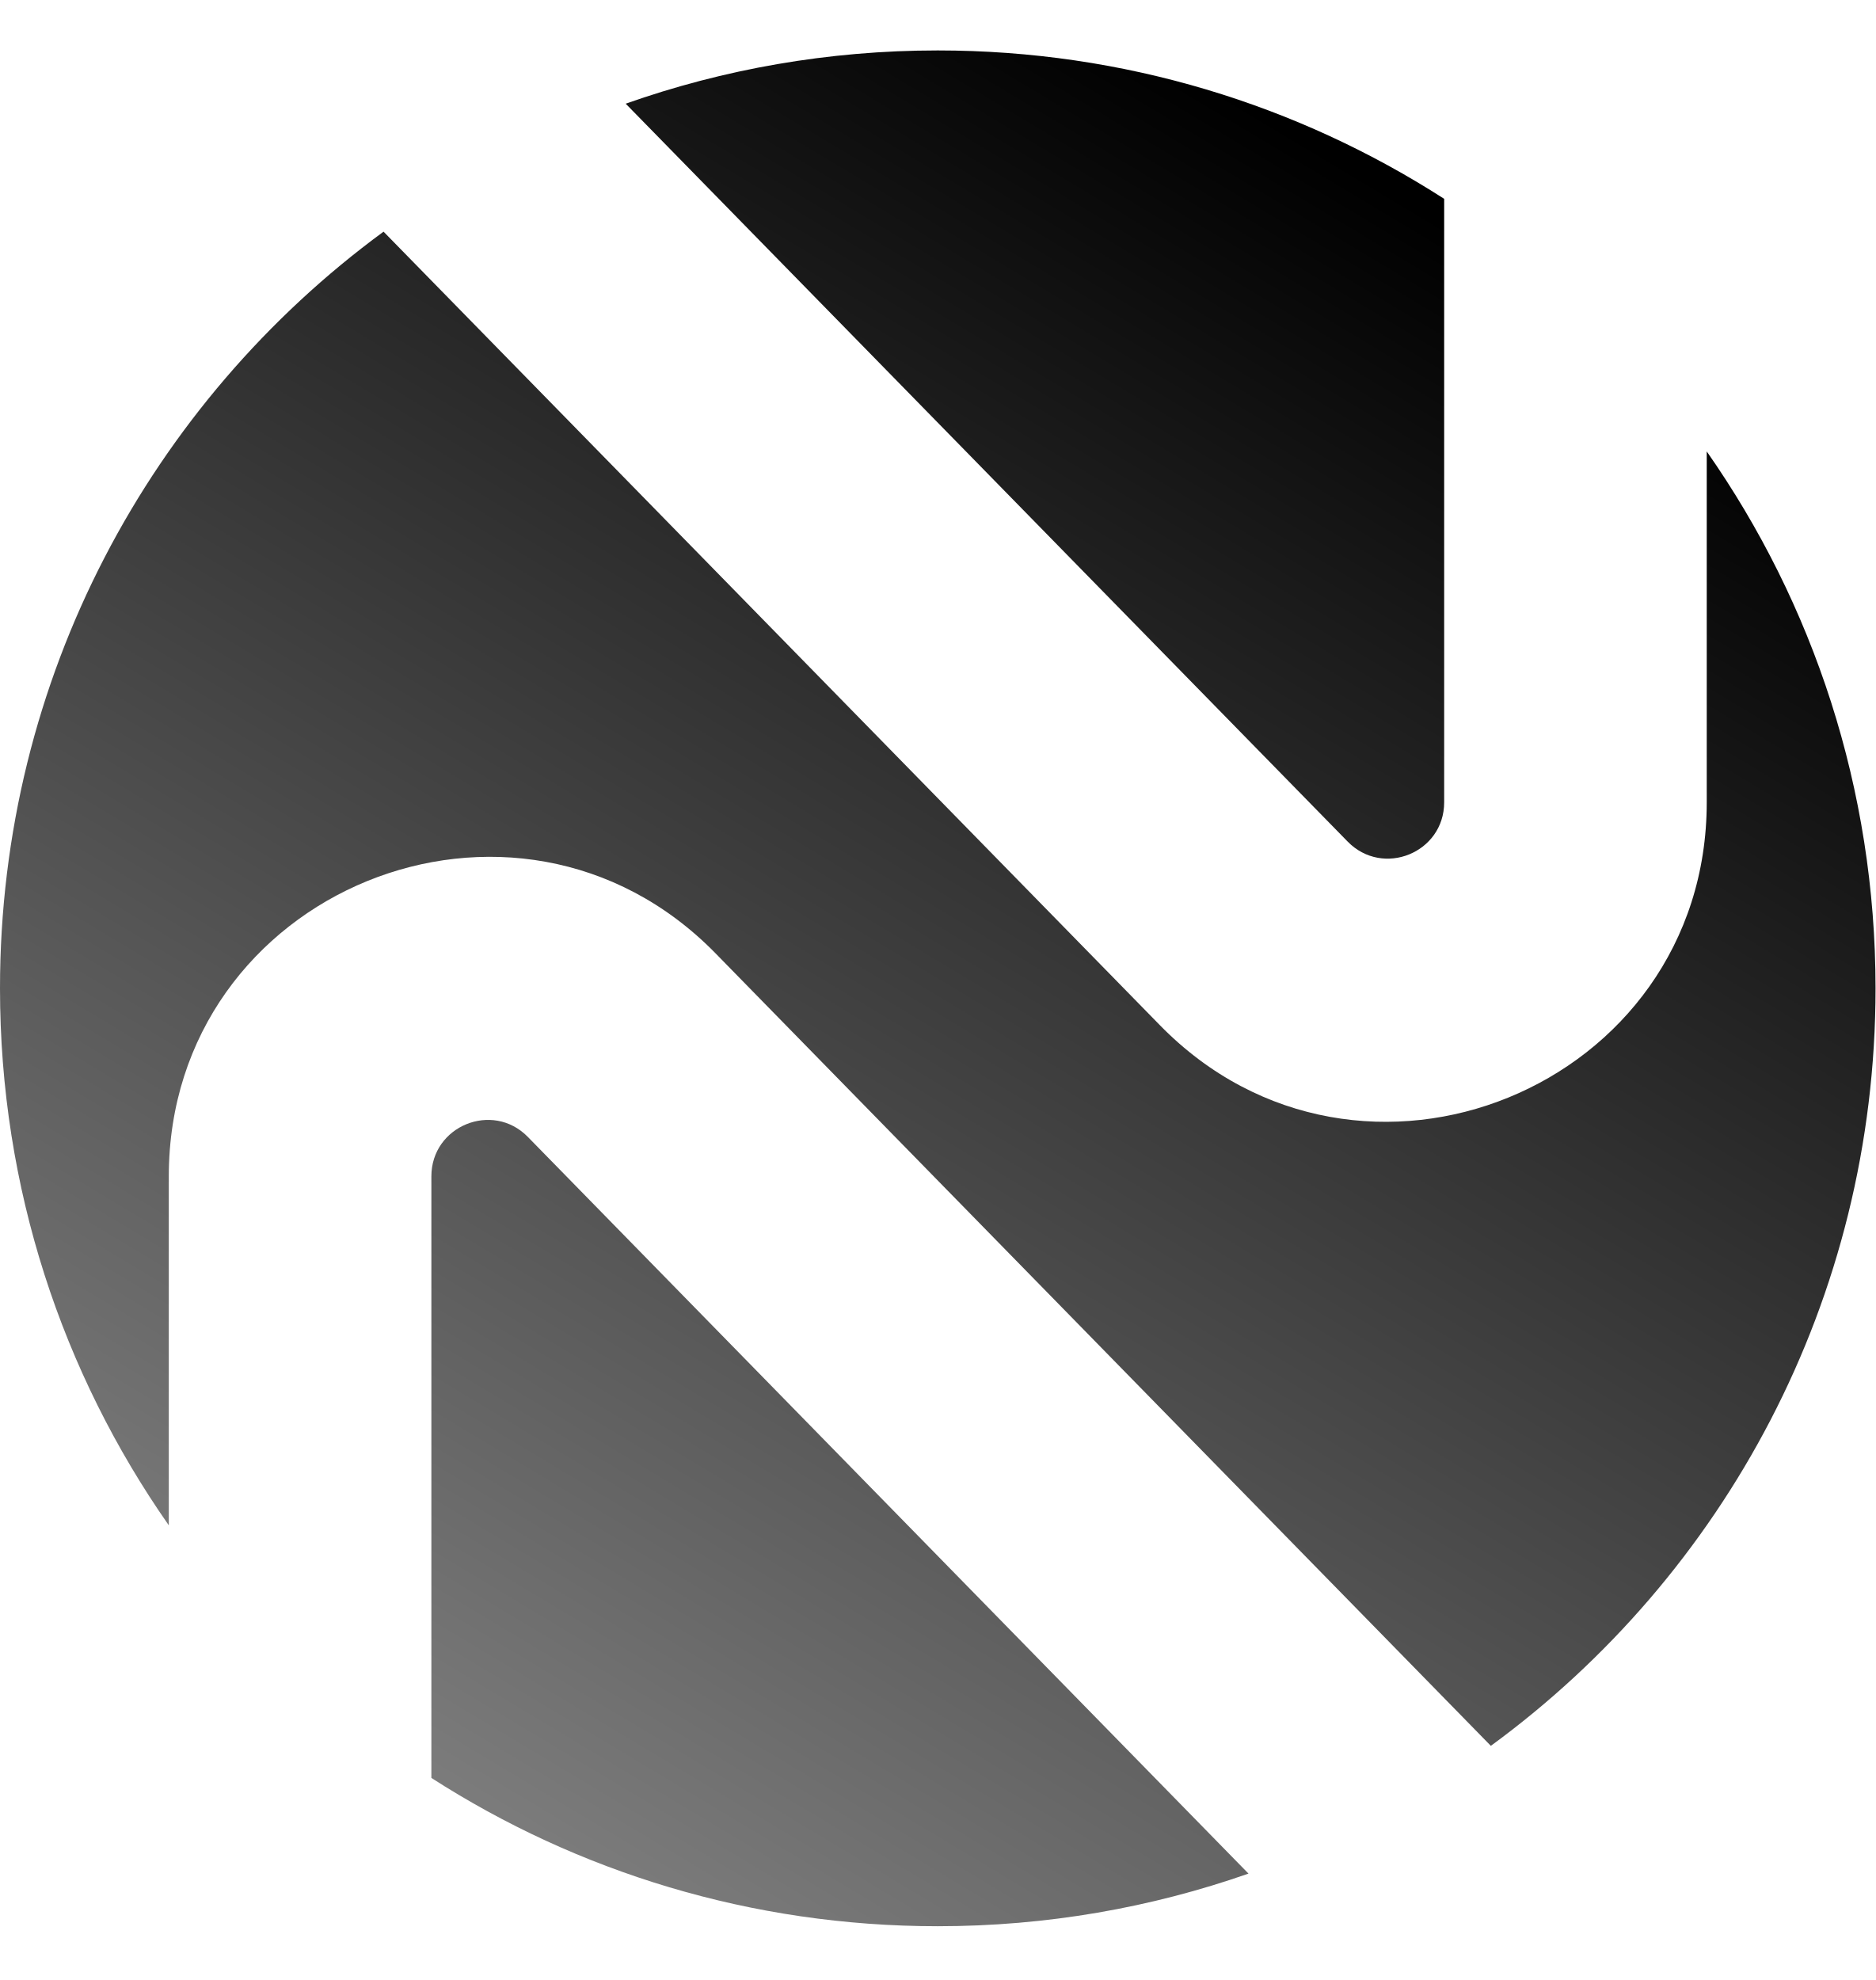
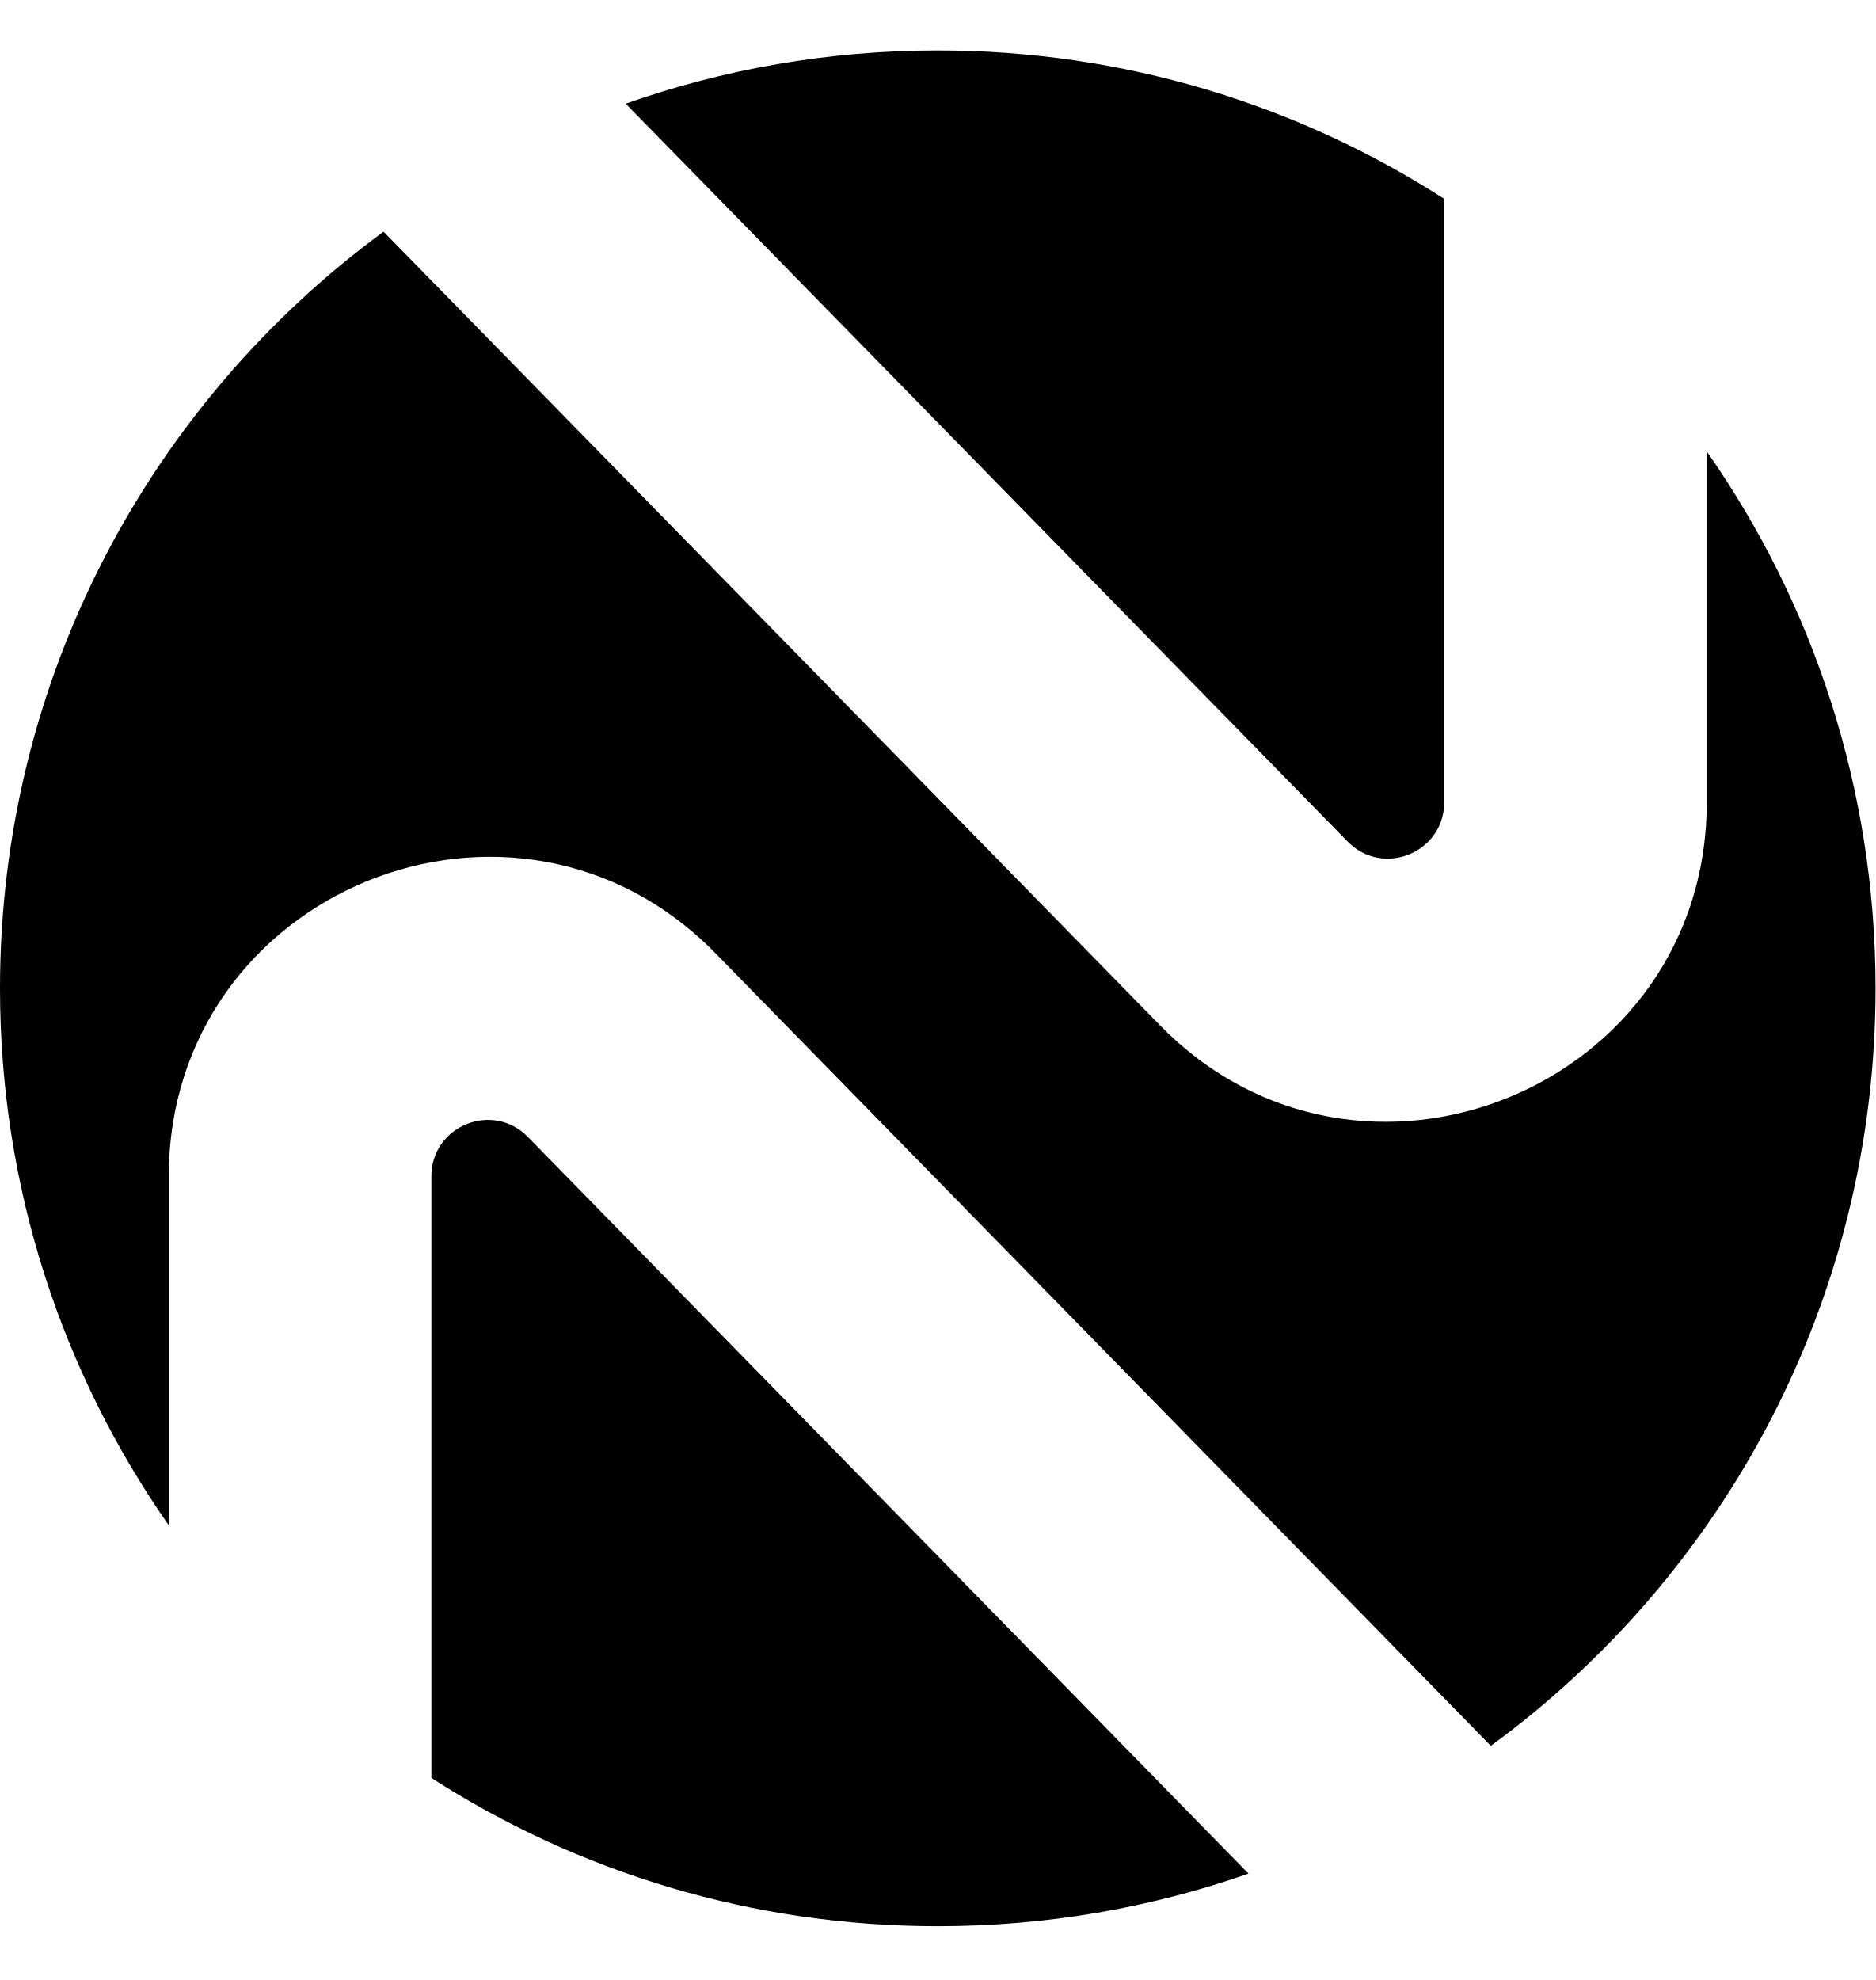
<svg xmlns="http://www.w3.org/2000/svg" width="18" height="19" viewBox="0 0 18 19" fill="none">
-   <path fill-rule="evenodd" clip-rule="evenodd" d="M13.86 7.699C13.86 8.183 13.273 8.422 12.934 8.076L6.005 0.995C6.942 0.664 7.95 0.484 9 0.484C10.79 0.484 12.458 1.007 13.86 1.908V7.699ZM16.38 4.332V7.699C16.38 10.441 13.051 11.799 11.133 9.839L3.681 2.223C1.449 3.861 0 6.503 0 9.484C0 11.401 0.599 13.177 1.62 14.637V11.288C1.62 8.546 4.949 7.188 6.867 9.148L14.308 16.753C16.546 15.116 18 12.47 18 9.484C18 7.568 17.401 5.791 16.38 4.332ZM5.066 10.91L11.982 17.979C11.049 18.306 10.045 18.484 9 18.484C7.21 18.484 5.542 17.962 4.14 17.061V11.288C4.14 10.804 4.728 10.564 5.066 10.91Z" fill="url(#gradient)" />
-   <defs>
-     <linearGradient id="gradient" x1="14.85" y1="2.734" x2="5.4" y2="18.484" gradientUnits="userSpaceOnUse">
-       <stop stop-color="currentColor" />
-       <stop offset="1" stop-color="currentColor" stop-opacity="0.5" />
-     </linearGradient>
-   </defs>
+   <path d="M13.86 7.699C13.86 8.183 13.273 8.422 12.934 8.076L6.005 0.995C6.942 0.664 7.95 0.484 9 0.484C10.79 0.484 12.458 1.007 13.86 1.908V7.699ZM16.38 4.332V7.699C16.38 10.441 13.051 11.799 11.133 9.839L3.681 2.223C1.449 3.861 0 6.503 0 9.484C0 11.401 0.599 13.177 1.62 14.637V11.288C1.62 8.546 4.949 7.188 6.867 9.148L14.308 16.753C16.546 15.116 18 12.47 18 9.484C18 7.568 17.401 5.791 16.38 4.332ZM5.066 10.91L11.982 17.979C11.049 18.306 10.045 18.484 9 18.484C7.21 18.484 5.542 17.962 4.14 17.061V11.288C4.14 10.804 4.728 10.564 5.066 10.91Z" fill="currentColor" />
</svg>
